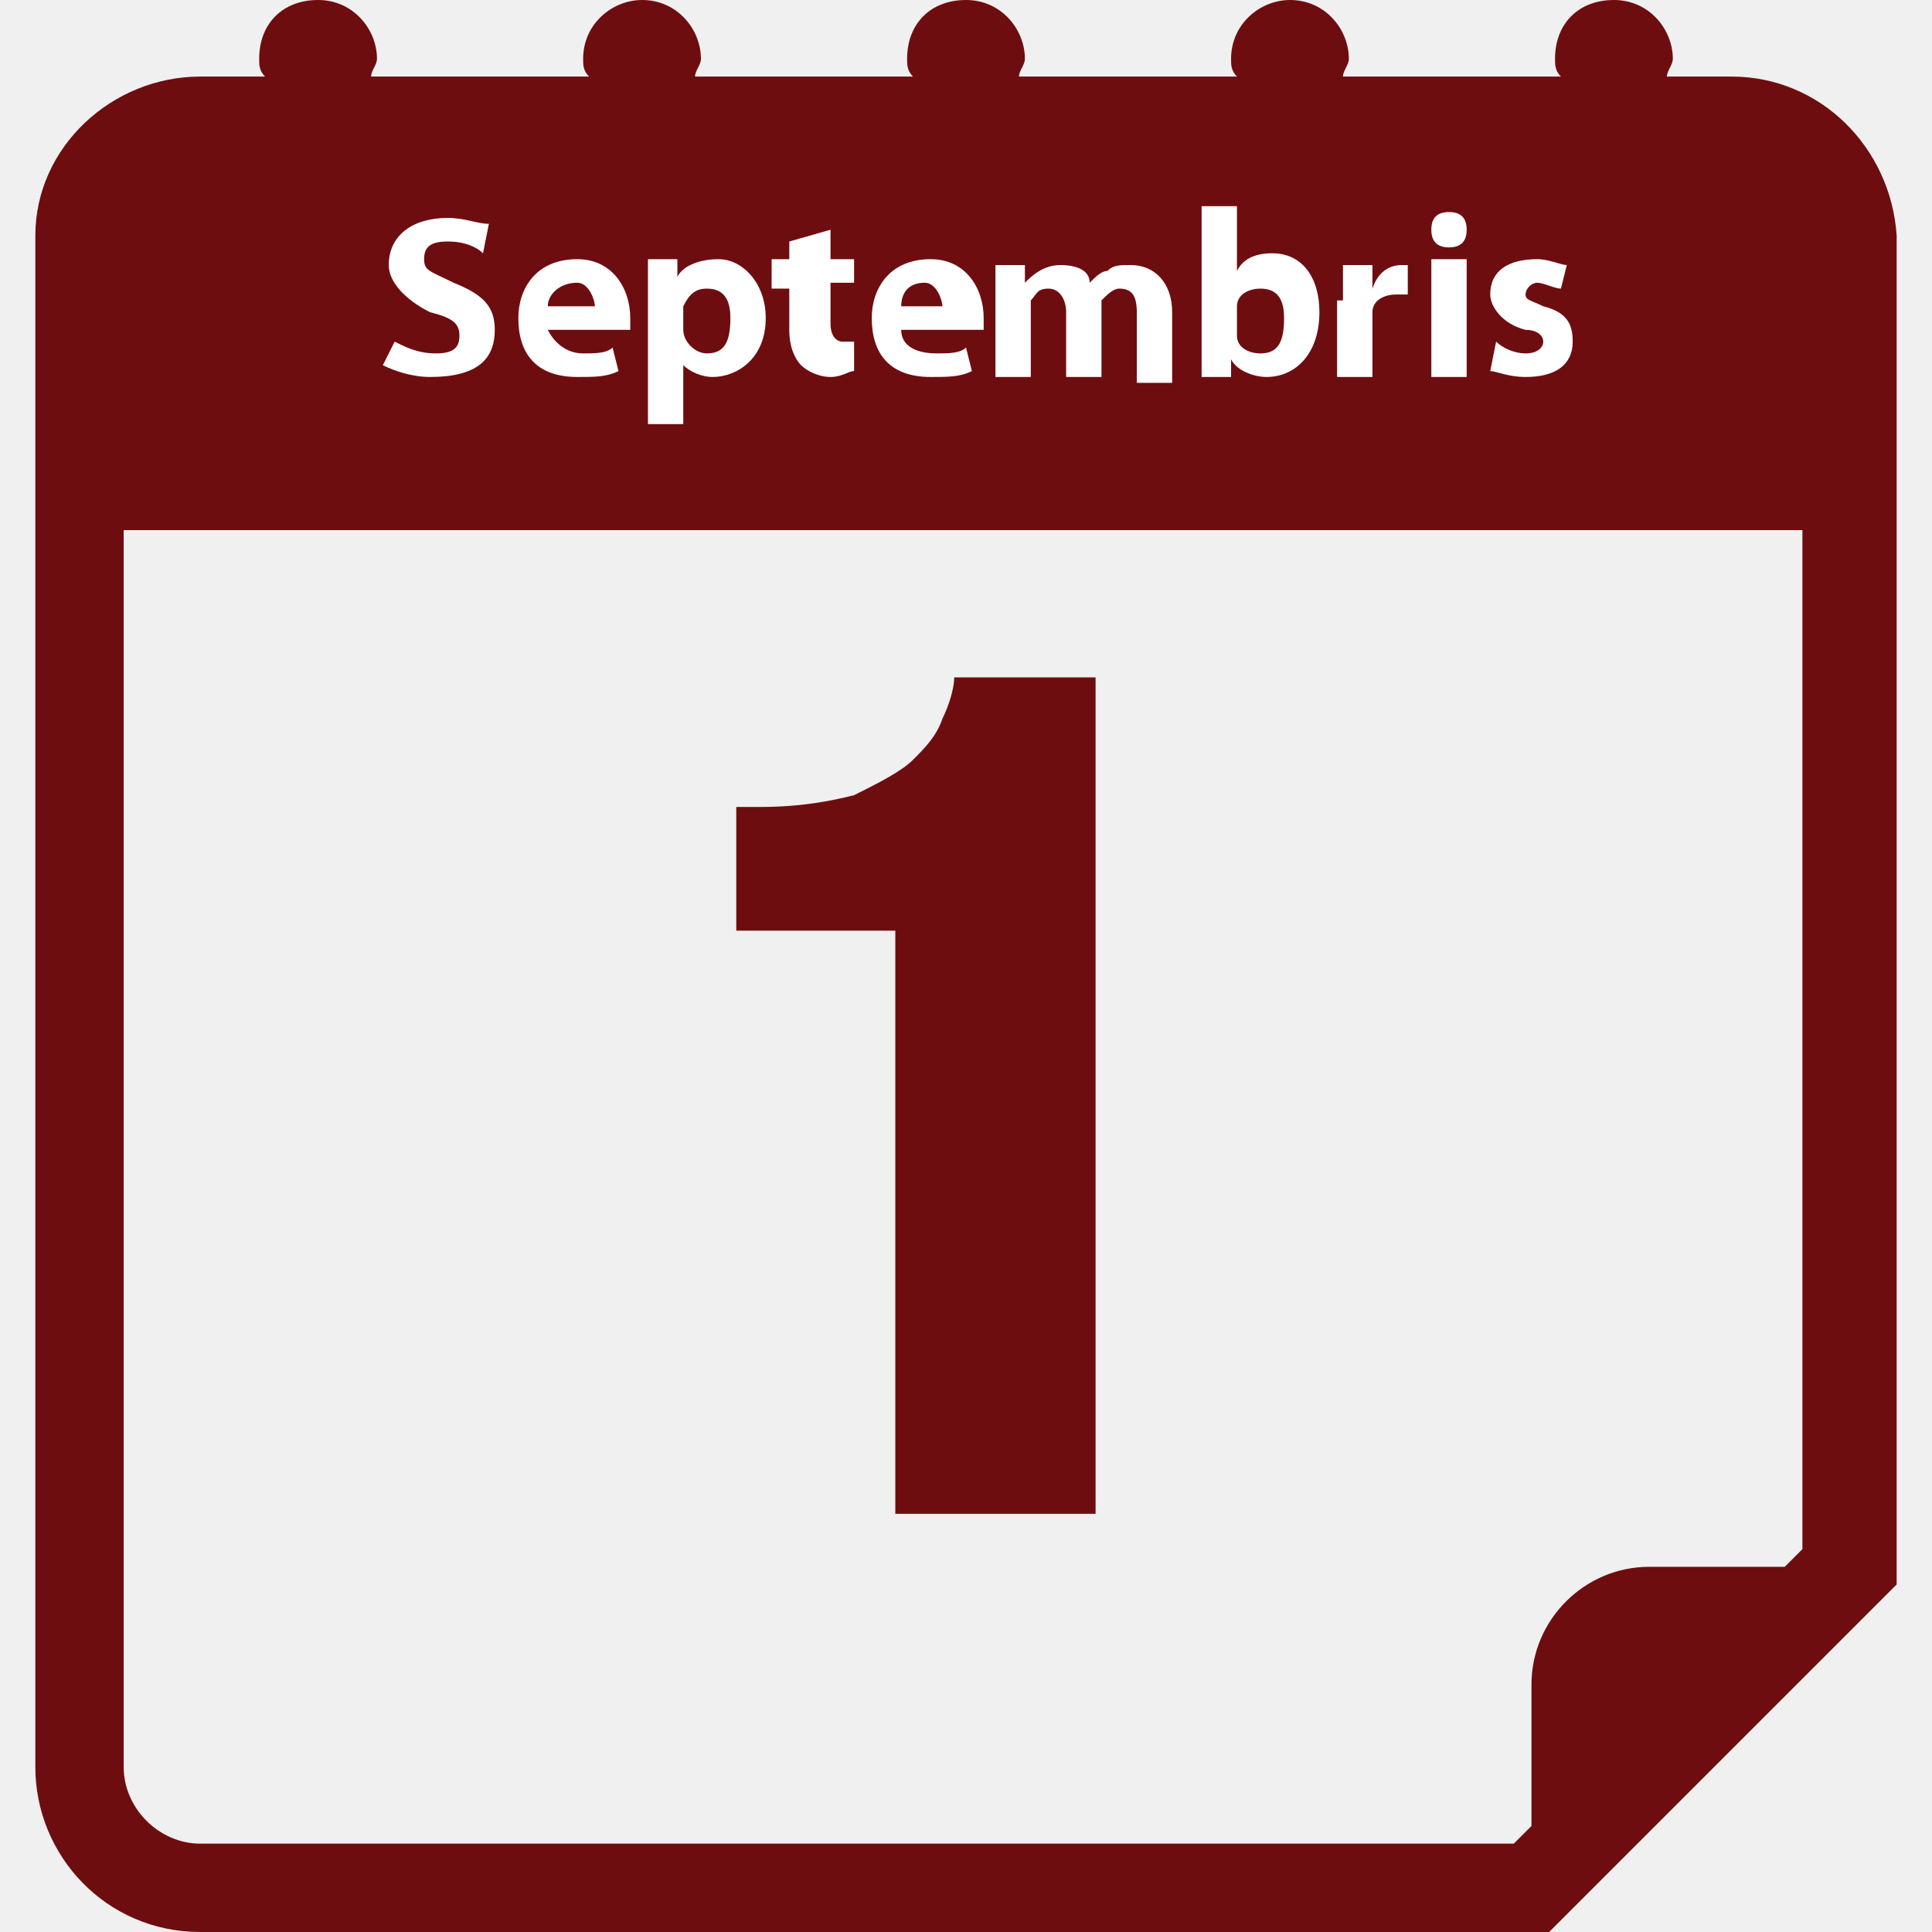
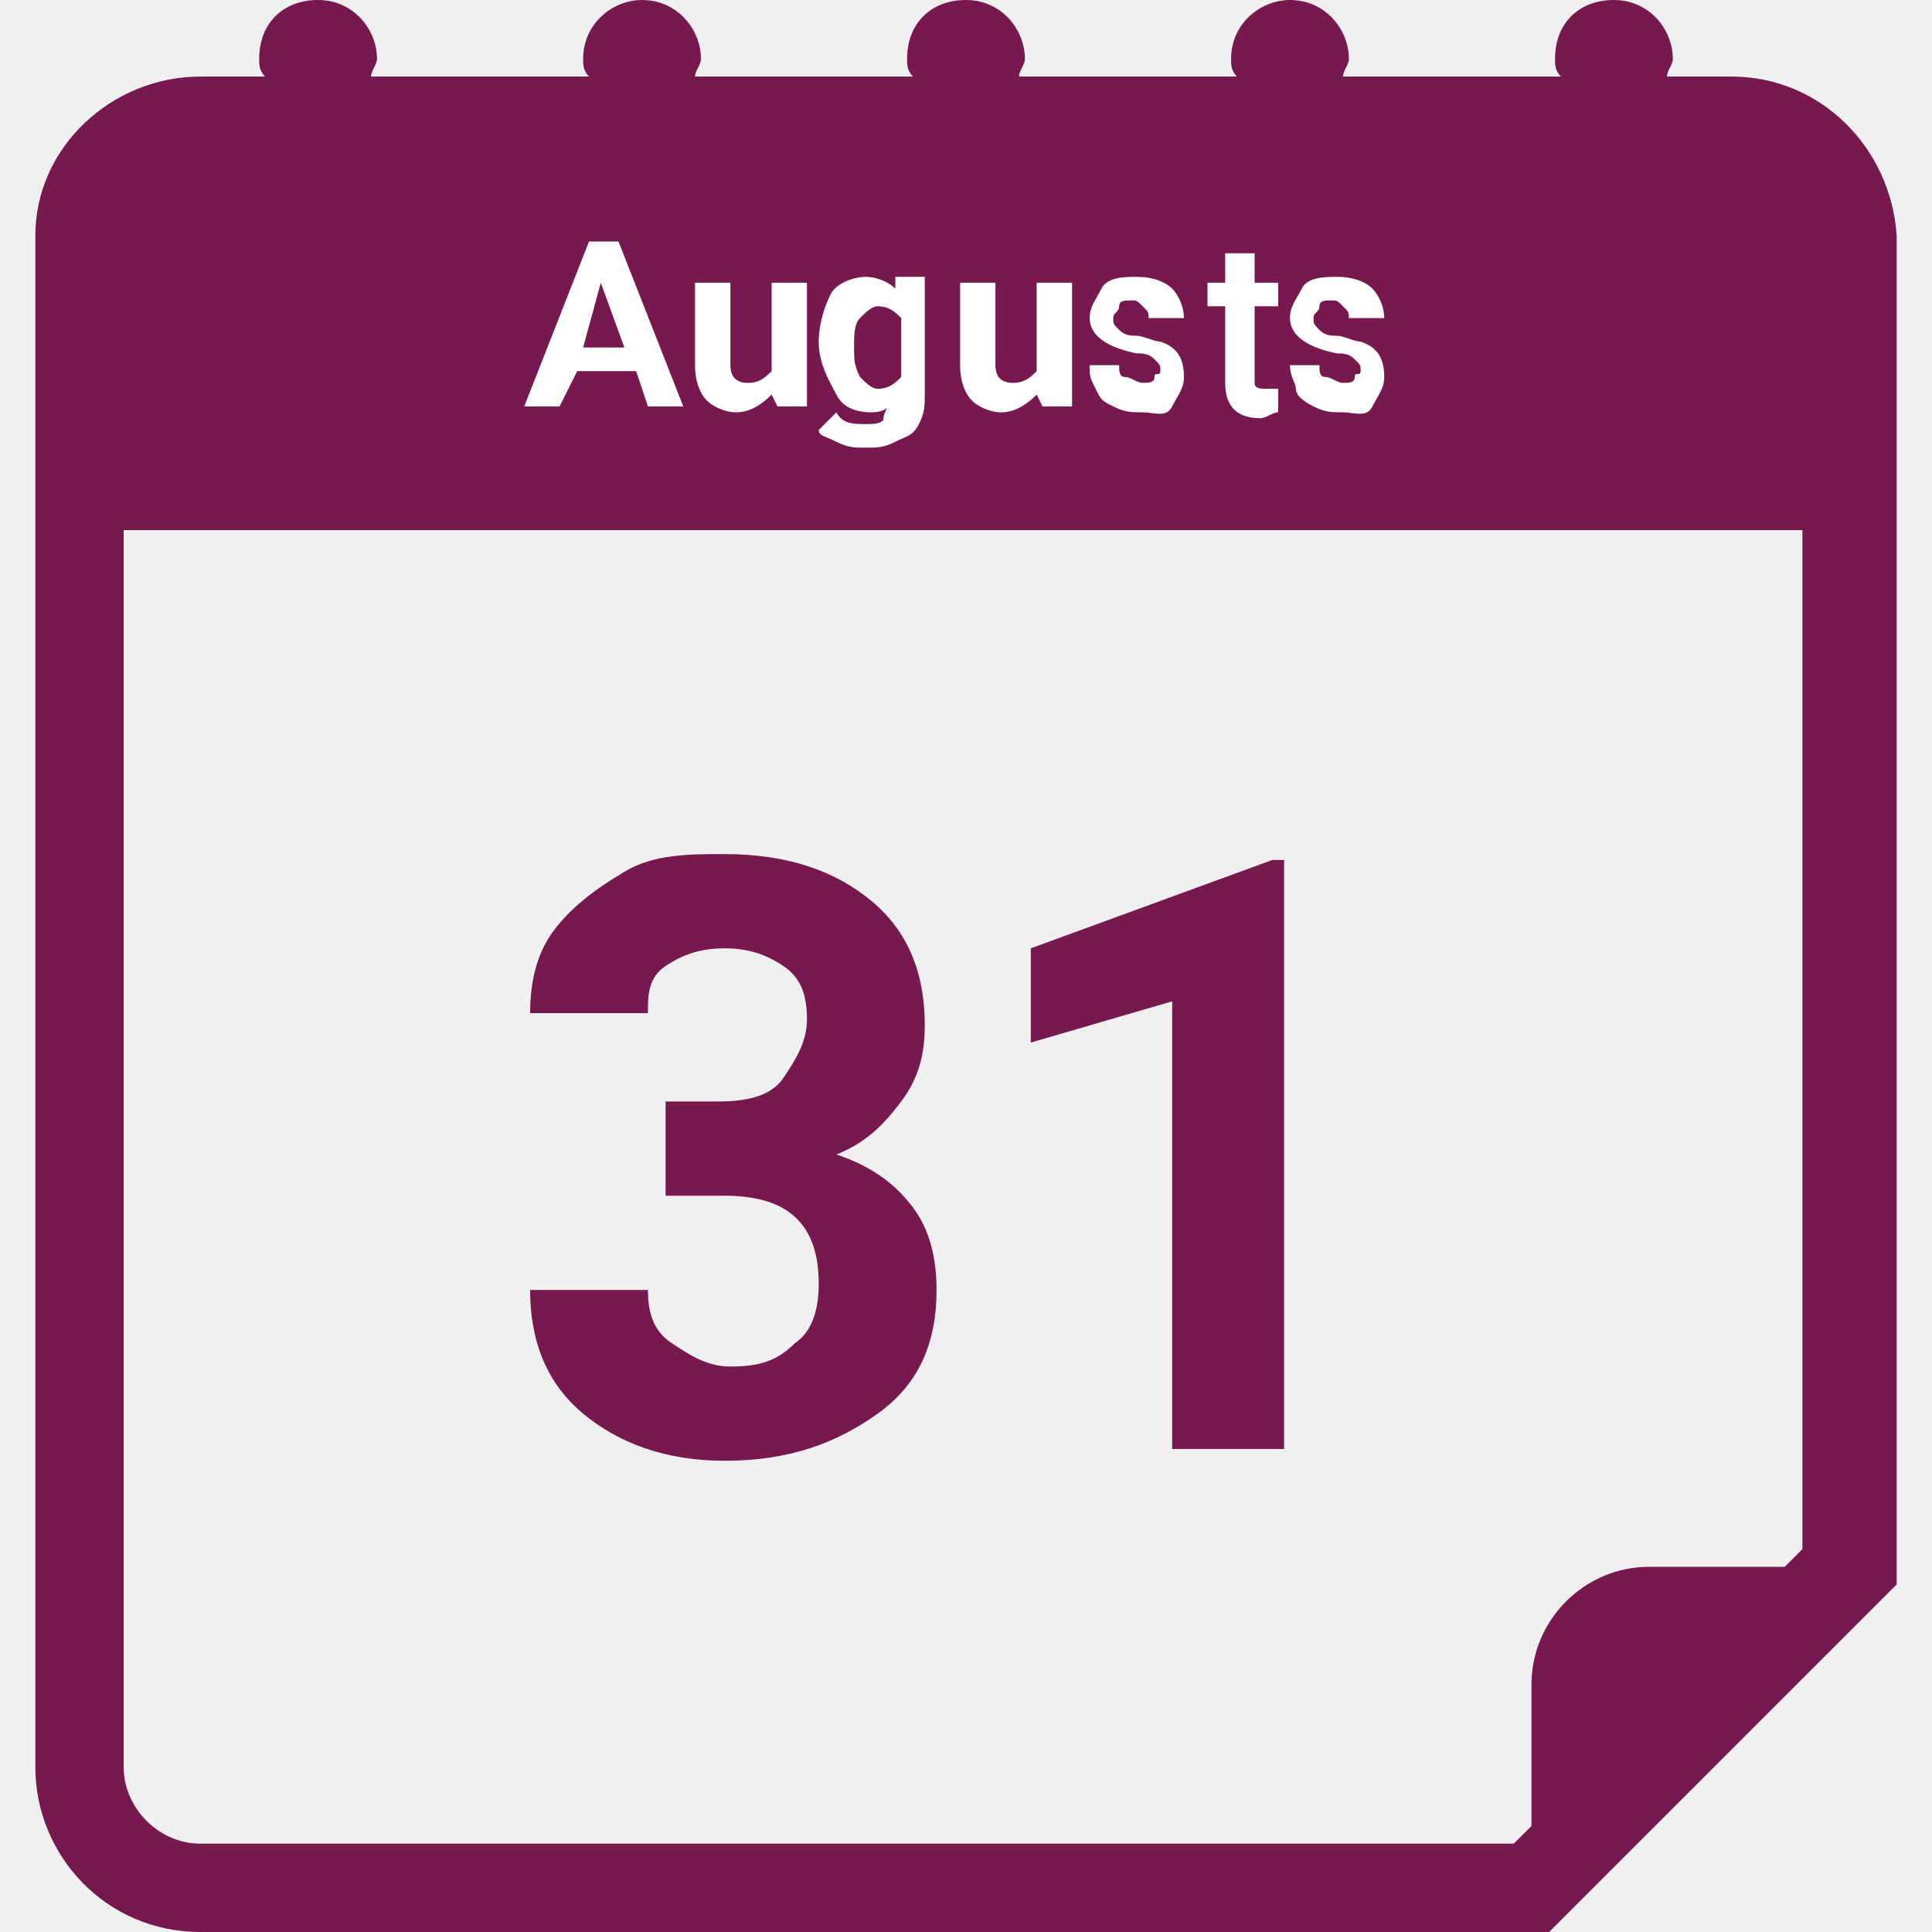
<svg xmlns="http://www.w3.org/2000/svg" version="1.1" id="Capa_1" x="0px" y="0px" viewBox="0 0 32.8 32.8" style="enable-background:new 0 0 32.8 32.8;" xml:space="preserve">
  <style type="text/css">
- 	.st0{fill:#6E0D10;}
+ 	.st0{fill:#77184E;}
	.st1{fill:#FFFFFF;}
</style>
+   <path class="st0" d="M29.4,1.3h-1.1c0-0.1,0.1-0.2,0.1-0.3c0-0.5-0.4-1-1-1s-1,0.4-1,1c0,0.1,0,0.2,0.1,0.3h-3.7  c0-0.1,0.1-0.2,0.1-0.3c0-0.5-0.4-1-1-1c-0.5,0-1,0.4-1,1c0,0.1,0,0.2,0.1,0.3h-3.7c0-0.1,0.1-0.2,0.1-0.3c0-0.5-0.4-1-1-1  s-1,0.4-1,1c0,0.1,0,0.2,0.1,0.3h-3.7c0-0.1,0.1-0.2,0.1-0.3c0-0.5-0.4-1-1-1c-0.5,0-1,0.4-1,1c0,0.1,0,0.2,0.1,0.3H6.3  c0-0.1,0.1-0.2,0.1-0.3c0-0.5-0.4-1-1-1s-1,0.4-1,1c0,0.1,0,0.2,0.1,0.3H3.4C1.9,1.3,0.6,2.5,0.6,4v26c0,1.5,1.2,2.8,2.8,2.8h22.9  l5.9-5.9V4C32.1,2.5,30.9,1.3,29.4,1.3z M30.6,26.3l-0.3,0.3H28c-1.1,0-2,0.9-2,2V31l-0.3,0.3H3.4c-0.7,0-1.3-0.6-1.3-1.3V9h28.5  V26.3z" />
  <g>
-     <g>
-       <path class="st0" d="M15.2,25.7h3.4V11.5h-2.4c0,0.2-0.1,0.5-0.2,0.7c-0.1,0.3-0.3,0.5-0.5,0.7s-0.6,0.4-1,0.6    c-0.4,0.1-0.9,0.2-1.6,0.2h-0.4v2.1h2.7V25.7z" />
-       <polygon class="st0" points="12.5,3.5 12.5,3.5 12.2,5.3 12.8,5.3   " />
-       <path class="st0" d="M15.3,6.1c0,0,0.1,0.1,0.2,0.1c0.1,0,0.1,0,0.2-0.1c0,0,0.1-0.1,0.1-0.2c0-0.1,0-0.2,0-0.3c0-0.1,0-0.2,0-0.4    c0-0.1,0-0.2,0-0.3s0-0.2,0-0.3c0-0.1-0.1-0.2-0.1-0.2c0-0.1-0.1-0.1-0.2-0.1c-0.1,0-0.2,0.1-0.3,0.2c0,0.2-0.1,0.4-0.1,0.7    c0,0.1,0,0.3,0,0.4c0,0.1,0,0.2,0,0.3C15.3,6,15.3,6.1,15.3,6.1z" />
-     </g>
+     <path class="st0" d="M11.1,18.7h1.1c0.5,0,0.9-0.1,1.1-0.4c0.2-0.3,0.4-0.6,0.4-1c0-0.4-0.1-0.7-0.4-0.9s-0.6-0.3-1-0.3   c-0.4,0-0.7,0.1-1,0.3S11,16.9,11,17.2H9c0-0.5,0.1-1,0.4-1.4s0.7-0.7,1.2-1s1.1-0.3,1.7-0.3c1.1,0,1.9,0.3,2.5,0.8   s0.9,1.2,0.9,2.1c0,0.5-0.1,0.9-0.4,1.3s-0.6,0.7-1.1,0.9c0.6,0.2,1,0.5,1.3,0.9s0.4,0.9,0.4,1.4c0,0.9-0.3,1.6-1,2.1   s-1.5,0.8-2.6,0.8c-1,0-1.8-0.3-2.4-0.8s-0.9-1.2-0.9-2.1h2c0,0.4,0.1,0.7,0.4,0.9s0.6,0.4,1,0.4c0.5,0,0.8-0.1,1.1-0.4   c0.3-0.2,0.4-0.6,0.4-1c0-1-0.5-1.5-1.6-1.5h-1V18.7z" />
+     <path class="st0" d="M21.9,24.6h-2V17l-2.4,0.7v-1.6l4.1-1.5h0.2V24.6z" />
  </g>
-   <path class="st0" d="M29.4,1.3h-1.1c0-0.1,0.1-0.2,0.1-0.3c0-0.5-0.4-1-1-1s-1,0.4-1,1c0,0.1,0,0.2,0.1,0.3h-3.7  c0-0.1,0.1-0.2,0.1-0.3c0-0.5-0.4-1-1-1c-0.5,0-1,0.4-1,1c0,0.1,0,0.2,0.1,0.3h-3.7c0-0.1,0.1-0.2,0.1-0.3c0-0.5-0.4-1-1-1  s-1,0.4-1,1c0,0.1,0,0.2,0.1,0.3h-3.7c0-0.1,0.1-0.2,0.1-0.3c0-0.5-0.4-1-1-1c-0.5,0-1,0.4-1,1c0,0.1,0,0.2,0.1,0.3H6.3  c0-0.1,0.1-0.2,0.1-0.3c0-0.5-0.4-1-1-1s-1,0.4-1,1c0,0.1,0,0.2,0.1,0.3H3.4C1.9,1.3,0.6,2.5,0.6,4v26c0,1.5,1.2,2.8,2.8,2.8h22.9  l5.9-5.9V4C32.1,2.5,30.9,1.3,29.4,1.3z M30.6,26.3l-0.3,0.3H28c-1.1,0-2,0.9-2,2v2.4l-0.3,0.3H3.4c-0.7,0-1.3-0.6-1.3-1.3V9h28.5  V26.3z" />
  <g>
-     <path class="st1" d="M6.7,5.8c0.2,0.1,0.4,0.2,0.7,0.2c0.3,0,0.4-0.1,0.4-0.3c0-0.2-0.1-0.3-0.5-0.4C6.9,5.1,6.6,4.8,6.6,4.5   c0-0.5,0.4-0.8,1-0.8c0.3,0,0.5,0.1,0.7,0.1L8.2,4.3C8.1,4.2,7.9,4.1,7.6,4.1c-0.3,0-0.4,0.1-0.4,0.3c0,0.2,0.1,0.2,0.5,0.4   C8.2,5,8.4,5.2,8.4,5.6c0,0.5-0.3,0.8-1.1,0.8c-0.3,0-0.6-0.1-0.8-0.2L6.7,5.8z" />
-     <path class="st1" d="M9.3,5.6C9.4,5.8,9.6,6,9.9,6c0.2,0,0.4,0,0.5-0.1l0.1,0.4c-0.2,0.1-0.4,0.1-0.7,0.1c-0.7,0-1-0.4-1-1   c0-0.5,0.3-1,1-1c0.6,0,0.9,0.5,0.9,1c0,0.1,0,0.2,0,0.2H9.3z M10.1,5.2c0-0.1-0.1-0.4-0.3-0.4C9.5,4.8,9.3,5,9.3,5.2H10.1z" />
-     <path class="st1" d="M11,5.1c0-0.3,0-0.5,0-0.7h0.5l0,0.3h0c0.1-0.2,0.4-0.3,0.7-0.3c0.4,0,0.8,0.4,0.8,1c0,0.7-0.5,1-0.9,1   c-0.2,0-0.4-0.1-0.5-0.2h0v1H11V5.1z M11.6,5.5c0,0,0,0.1,0,0.1C11.6,5.8,11.8,6,12,6c0.3,0,0.4-0.2,0.4-0.6c0-0.3-0.1-0.5-0.4-0.5   c-0.2,0-0.3,0.1-0.4,0.3c0,0,0,0.1,0,0.1V5.5z" />
-     <path class="st1" d="M14.1,3.9v0.5h0.4v0.4h-0.4v0.7c0,0.2,0.1,0.3,0.2,0.3c0.1,0,0.1,0,0.2,0l0,0.5c-0.1,0-0.2,0.1-0.4,0.1   c-0.2,0-0.4-0.1-0.5-0.2c-0.1-0.1-0.2-0.3-0.2-0.6V4.9h-0.3V4.4h0.3V4.1L14.1,3.9z" />
-     <path class="st1" d="M15.3,5.6c0,0.3,0.3,0.4,0.6,0.4c0.2,0,0.4,0,0.5-0.1l0.1,0.4c-0.2,0.1-0.4,0.1-0.7,0.1c-0.7,0-1-0.4-1-1   c0-0.5,0.3-1,1-1c0.6,0,0.9,0.5,0.9,1c0,0.1,0,0.2,0,0.2H15.3z M16,5.2c0-0.1-0.1-0.4-0.3-0.4c-0.3,0-0.4,0.2-0.4,0.4H16z" />
-     <path class="st1" d="M16.9,5.1c0-0.2,0-0.4,0-0.6h0.5l0,0.3h0c0.1-0.1,0.3-0.3,0.6-0.3c0.3,0,0.5,0.1,0.5,0.3h0   c0.1-0.1,0.2-0.2,0.3-0.2c0.1-0.1,0.2-0.1,0.4-0.1c0.4,0,0.7,0.3,0.7,0.8v1.2h-0.6V5.3c0-0.3-0.1-0.4-0.3-0.4   c-0.1,0-0.2,0.1-0.3,0.2c0,0,0,0.1,0,0.2v1.1h-0.6V5.3c0-0.2-0.1-0.4-0.3-0.4c-0.2,0-0.2,0.1-0.3,0.2c0,0,0,0.1,0,0.2v1.1h-0.6V5.1   z" />
-     <path class="st1" d="M20.4,3.5H21v1.1h0c0.1-0.2,0.3-0.3,0.6-0.3c0.5,0,0.8,0.4,0.8,1c0,0.7-0.4,1.1-0.9,1.1   c-0.2,0-0.5-0.1-0.6-0.3h0l0,0.3h-0.5c0-0.1,0-0.4,0-0.6V3.5z M21,5.6c0,0,0,0.1,0,0.1c0,0.2,0.2,0.3,0.4,0.3   c0.3,0,0.4-0.2,0.4-0.6c0-0.3-0.1-0.5-0.4-0.5C21.2,4.9,21,5,21,5.2c0,0,0,0.1,0,0.1V5.6z" />
-     <path class="st1" d="M22.8,5.1c0-0.3,0-0.5,0-0.6h0.5l0,0.4h0c0.1-0.3,0.3-0.4,0.5-0.4c0.1,0,0.1,0,0.1,0V5c0,0-0.1,0-0.2,0   c-0.2,0-0.4,0.1-0.4,0.3c0,0,0,0.1,0,0.1v1h-0.6V5.1z" />
-     <path class="st1" d="M24.6,4.2c-0.2,0-0.3-0.1-0.3-0.3c0-0.2,0.1-0.3,0.3-0.3s0.3,0.1,0.3,0.3C24.9,4.1,24.8,4.2,24.6,4.2L24.6,4.2   z M24.3,6.4v-2h0.6v2H24.3z" />
-     <path class="st1" d="M25.4,5.8C25.5,5.9,25.7,6,25.9,6c0.2,0,0.3-0.1,0.3-0.2c0-0.1-0.1-0.2-0.3-0.2c-0.4-0.1-0.6-0.4-0.6-0.6   c0-0.4,0.3-0.6,0.8-0.6c0.2,0,0.4,0.1,0.5,0.1l-0.1,0.4c-0.1,0-0.3-0.1-0.4-0.1c-0.1,0-0.2,0.1-0.2,0.2c0,0.1,0.1,0.1,0.3,0.2   c0.4,0.1,0.5,0.3,0.5,0.6c0,0.4-0.3,0.6-0.8,0.6c-0.3,0-0.5-0.1-0.6-0.1L25.4,5.8z" />
+     <path class="st1" d="M10.8,6.3h-1L9.5,6.9H8.9L10,4.1h0.5l1.1,2.8H11L10.8,6.3z M9.9,5.9h0.7l-0.4-1.1L9.9,5.9z" />
+     <path class="st1" d="M13.1,6.7C12.9,6.9,12.7,7,12.5,7c-0.2,0-0.4-0.1-0.5-0.2s-0.2-0.3-0.2-0.6V4.8h0.6v1.4c0,0.2,0.1,0.3,0.3,0.3   c0.2,0,0.3-0.1,0.4-0.2V4.8h0.6v2.1h-0.5L13.1,6.7z" />
+     <path class="st1" d="M13.9,5.8c0-0.3,0.1-0.6,0.2-0.8s0.4-0.3,0.6-0.3c0.2,0,0.4,0.1,0.5,0.2l0-0.2h0.5v2c0,0.2,0,0.3-0.1,0.5   s-0.2,0.2-0.4,0.3s-0.3,0.1-0.5,0.1c-0.2,0-0.3,0-0.5-0.1s-0.3-0.1-0.3-0.2l0.3-0.3c0.1,0.2,0.3,0.2,0.5,0.2c0.1,0,0.3,0,0.3-0.1   s0.1-0.2,0.1-0.3V6.7C15.2,6.9,15,7,14.8,7c-0.3,0-0.5-0.1-0.6-0.3S13.9,6.2,13.9,5.8L13.9,5.8z M14.5,5.9c0,0.2,0,0.3,0.1,0.5   c0.1,0.1,0.2,0.2,0.3,0.2c0.2,0,0.3-0.1,0.4-0.2V5.4c-0.1-0.1-0.2-0.2-0.4-0.2c-0.1,0-0.2,0.1-0.3,0.2S14.5,5.7,14.5,5.9z" />
+     <path class="st1" d="M17.6,6.7C17.4,6.9,17.2,7,17,7c-0.2,0-0.4-0.1-0.5-0.2s-0.2-0.3-0.2-0.6V4.8h0.6v1.4c0,0.2,0.1,0.3,0.3,0.3   c0.2,0,0.3-0.1,0.4-0.2V4.8h0.6v2.1h-0.5L17.6,6.7z" />
+     <path class="st1" d="M19.7,6.3c0-0.1,0-0.1-0.1-0.2s-0.2-0.1-0.3-0.1c-0.5-0.1-0.8-0.3-0.8-0.6c0-0.2,0.1-0.3,0.2-0.5   s0.4-0.2,0.6-0.2c0.3,0,0.5,0.1,0.6,0.2s0.2,0.3,0.2,0.5h-0.6c0-0.1,0-0.1-0.1-0.2s-0.1-0.1-0.2-0.1c-0.1,0-0.2,0-0.2,0.1   s-0.1,0.1-0.1,0.2c0,0.1,0,0.1,0.1,0.2s0.2,0.1,0.3,0.1s0.3,0.1,0.4,0.1c0.3,0.1,0.4,0.3,0.4,0.6c0,0.2-0.1,0.3-0.2,0.5   S19.6,7,19.4,7c-0.2,0-0.3,0-0.5-0.1s-0.2-0.1-0.3-0.3s-0.1-0.2-0.1-0.4H19c0,0.1,0,0.2,0.1,0.2s0.2,0.1,0.3,0.1   c0.1,0,0.2,0,0.2-0.1S19.7,6.4,19.7,6.3z" />
+     <path class="st1" d="M21.3,4.3v0.5h0.4v0.4h-0.4v1.1c0,0.1,0,0.1,0,0.2s0.1,0.1,0.2,0.1c0.1,0,0.1,0,0.2,0v0.4   c-0.1,0-0.2,0.1-0.3,0.1c-0.4,0-0.6-0.2-0.6-0.6V5.2h-0.3V4.8h0.3V4.3H21.3z" />
+     <path class="st1" d="M23.1,6.3c0-0.1,0-0.1-0.1-0.2s-0.2-0.1-0.3-0.1c-0.5-0.1-0.8-0.3-0.8-0.6c0-0.2,0.1-0.3,0.2-0.5   s0.4-0.2,0.6-0.2c0.3,0,0.5,0.1,0.6,0.2s0.2,0.3,0.2,0.5h-0.6c0-0.1,0-0.1-0.1-0.2s-0.1-0.1-0.2-0.1c-0.1,0-0.2,0-0.2,0.1   s-0.1,0.1-0.1,0.2c0,0.1,0,0.1,0.1,0.2s0.2,0.1,0.3,0.1s0.3,0.1,0.4,0.1c0.3,0.1,0.4,0.3,0.4,0.6c0,0.2-0.1,0.3-0.2,0.5   S23,7,22.8,7c-0.2,0-0.3,0-0.5-0.1S22,6.7,22,6.6s-0.1-0.2-0.1-0.4h0.5c0,0.1,0,0.2,0.1,0.2s0.2,0.1,0.3,0.1c0.1,0,0.2,0,0.2-0.1   S23.1,6.4,23.1,6.3z" />
  </g>
</svg>
